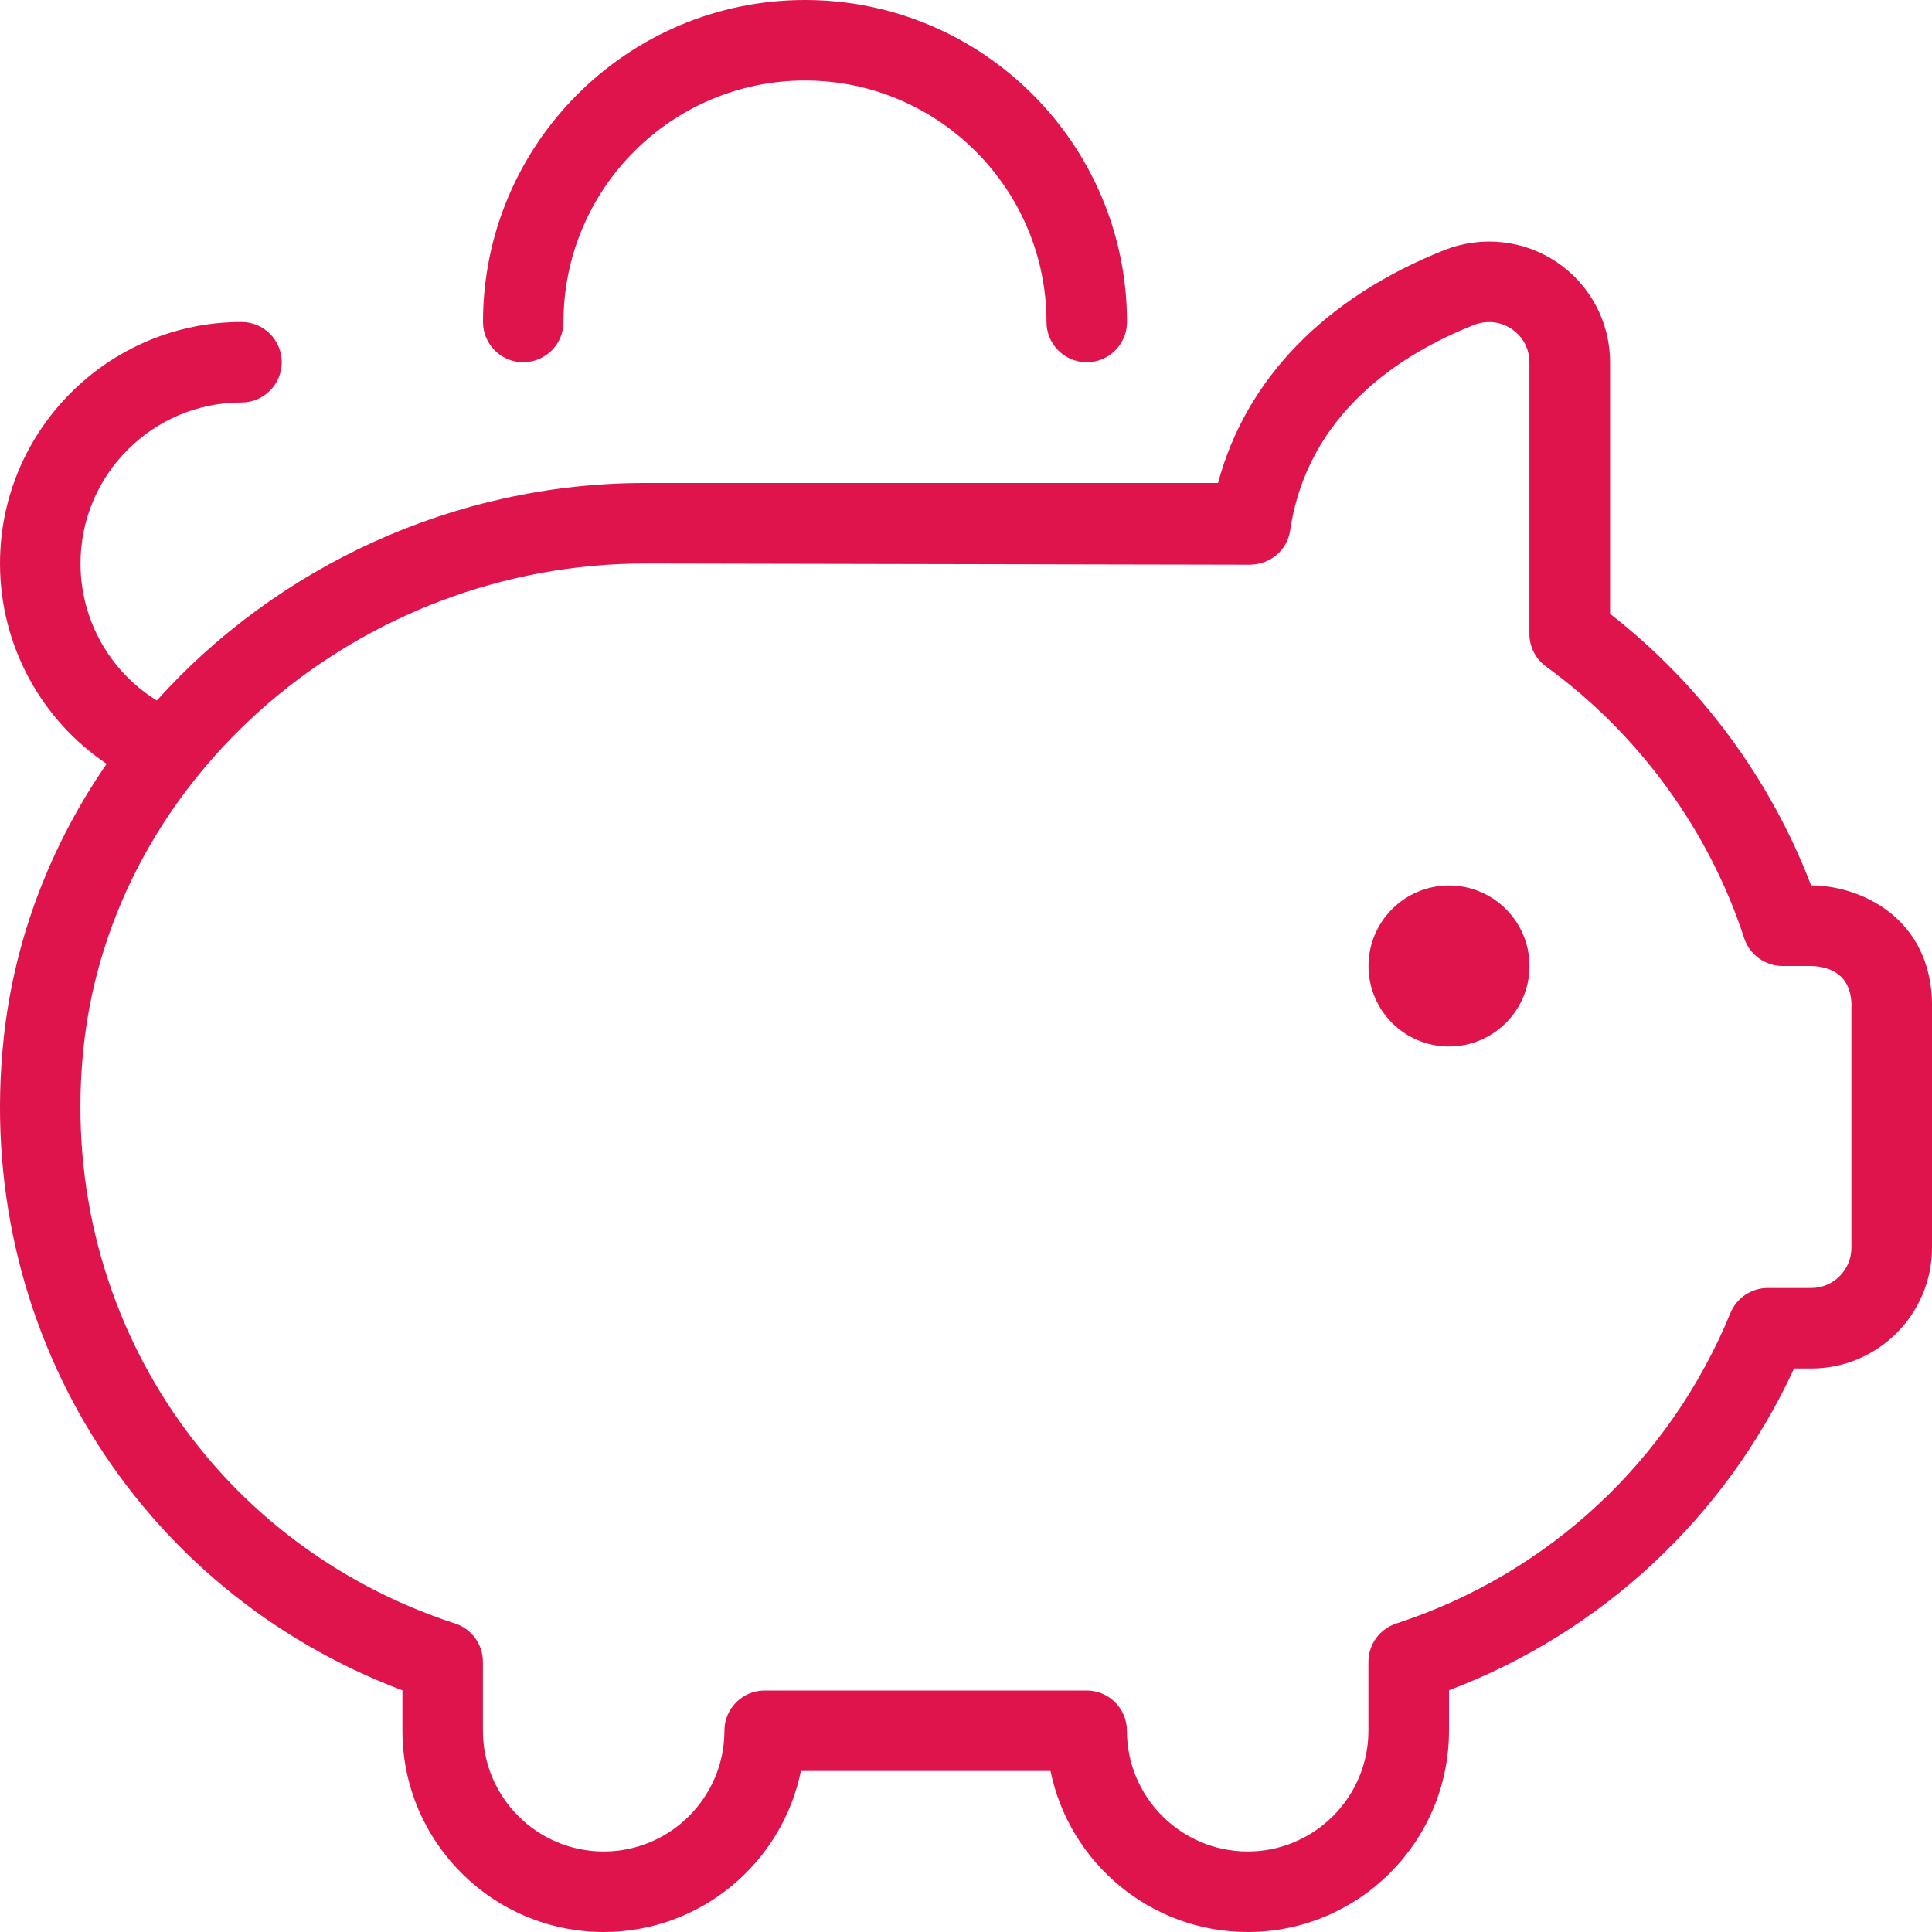
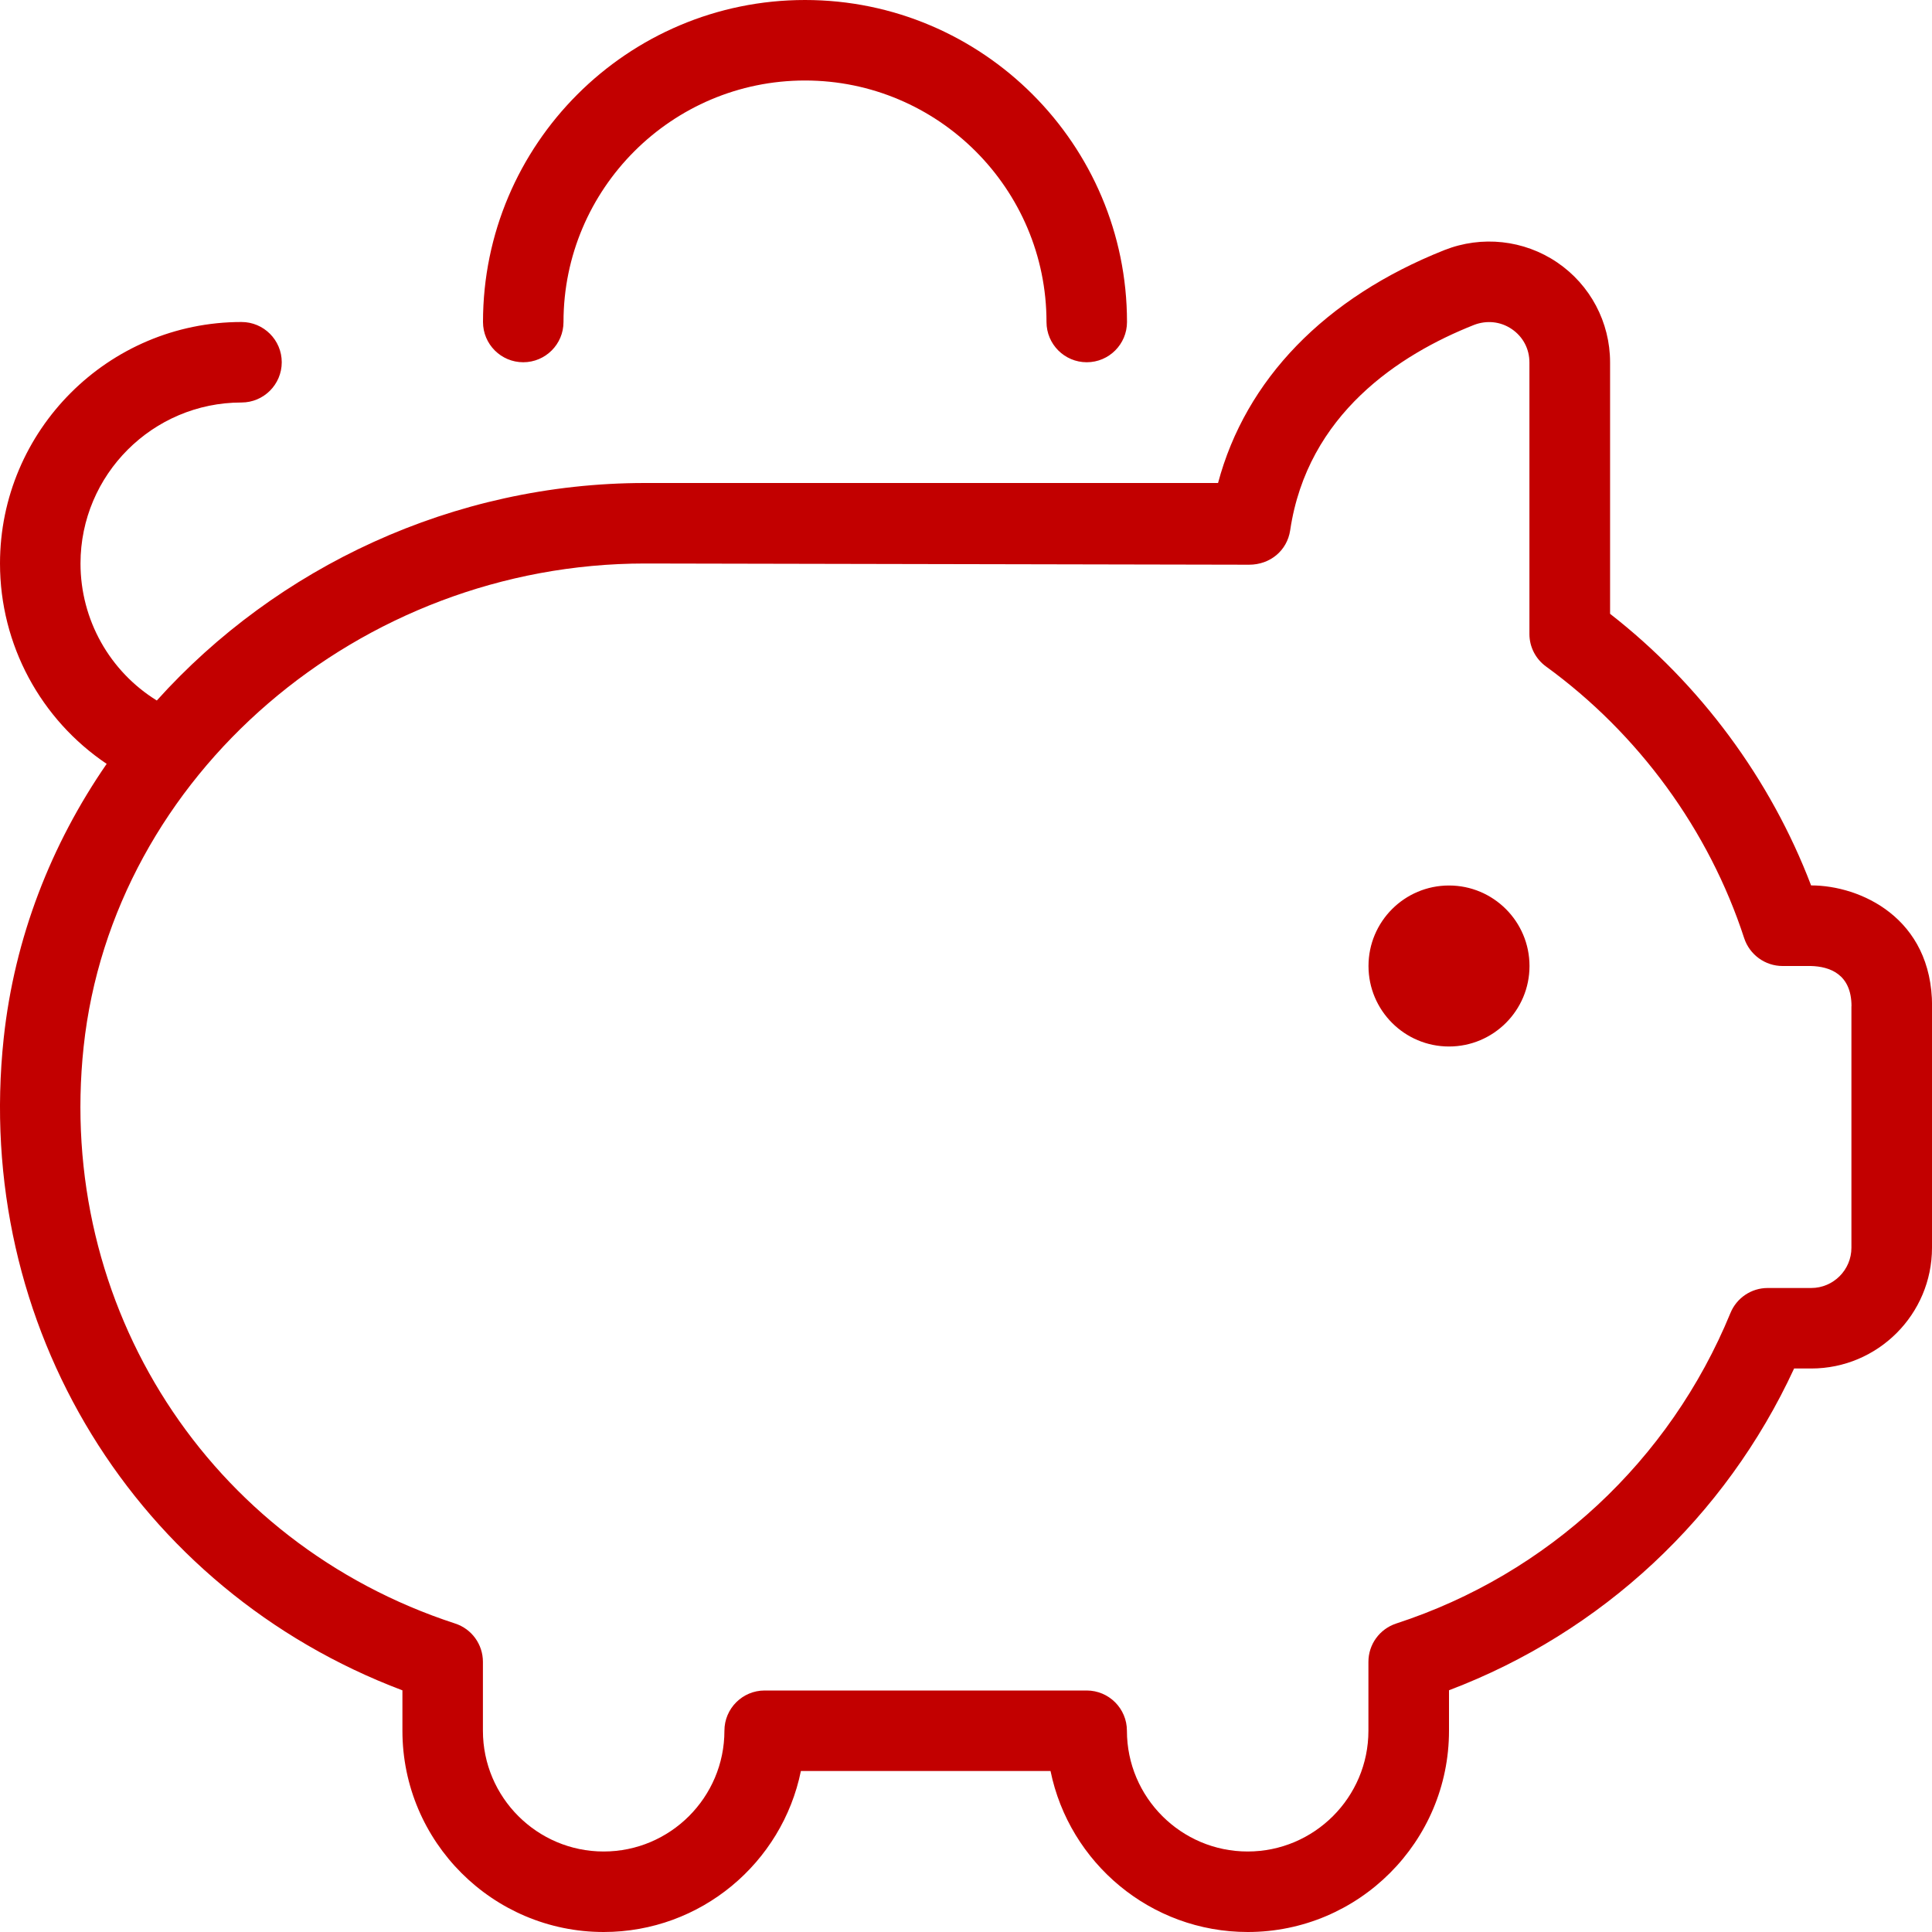
- <svg xmlns="http://www.w3.org/2000/svg" fill="#E0144C" id="Layer_1" data-name="Layer 1" viewBox="0 0 24 24" width="512" height="512">
+ <svg xmlns="http://www.w3.org/2000/svg" fill="#C20000" id="Layer_1" data-name="Layer 1" viewBox="0 0 24 24" width="512" height="512">
  <path d="M19,12c0,.552-.448,1-1,1s-1-.448-1-1,.448-1,1-1,1,.448,1,1Zm5,.5v3c0,.827-.673,1.5-1.5,1.5h-.213c-.853,1.846-2.389,3.278-4.287,3.997v.503c0,1.379-1.122,2.5-2.5,2.5-1.208,0-2.217-.86-2.45-2h-3.101c-.232,1.14-1.242,2-2.45,2-1.378,0-2.5-1.121-2.5-2.5v-.502C1.688,19.748-.336,16.469,.046,12.897c.134-1.248,.589-2.408,1.279-3.408-.819-.551-1.325-1.479-1.325-2.489,0-1.654,1.346-3,3-3,.276,0,.5,.224,.5,.5s-.224,.5-.5,.5c-1.103,0-2,.897-2,2,0,.7,.364,1.341,.948,1.702,1.486-1.652,3.679-2.702,6.065-2.702h7.118c.343-1.285,1.326-2.303,2.811-2.893,.465-.184,.99-.127,1.402,.153,.411,.279,.657,.743,.657,1.241v3.124c1.121,.873,1.994,2.054,2.497,3.374h.003c.603,0,1.5,.399,1.5,1.5Zm-1,0c0-.401-.273-.494-.504-.5h-.353c-.216,0-.408-.14-.476-.345-.437-1.342-1.312-2.54-2.461-3.375-.13-.094-.207-.244-.207-.404v-3.374c0-.169-.08-.319-.219-.414-.141-.096-.314-.112-.471-.051-.923,.366-2.068,1.107-2.282,2.551-.038,.251-.248,.427-.51,.427l-7.505-.015c-3.549,0-6.612,2.637-6.973,6.003-.344,3.22,1.553,6.166,4.615,7.165,.206,.067,.345,.259,.345,.476v.856c0,.827,.673,1.5,1.5,1.5s1.5-.673,1.5-1.5c0-.276,.224-.5,.5-.5h4c.276,0,.5,.224,.5,.5,0,.827,.673,1.5,1.5,1.5s1.5-.673,1.5-1.5v-.856c0-.217,.139-.408,.345-.476,1.885-.614,3.398-2.021,4.152-3.857,.077-.188,.26-.311,.462-.311h.541c.276,0,.5-.225,.5-.5v-3ZM6.5,4.5c.276,0,.5-.224,.5-.5,0-1.654,1.346-3,3-3s3,1.346,3,3c0,.276,.224,.5,.5,.5s.5-.224,.5-.5c0-2.206-1.794-4-4-4S6,1.794,6,4c0,.276,.224,.5,.5,.5Z" />
</svg>
